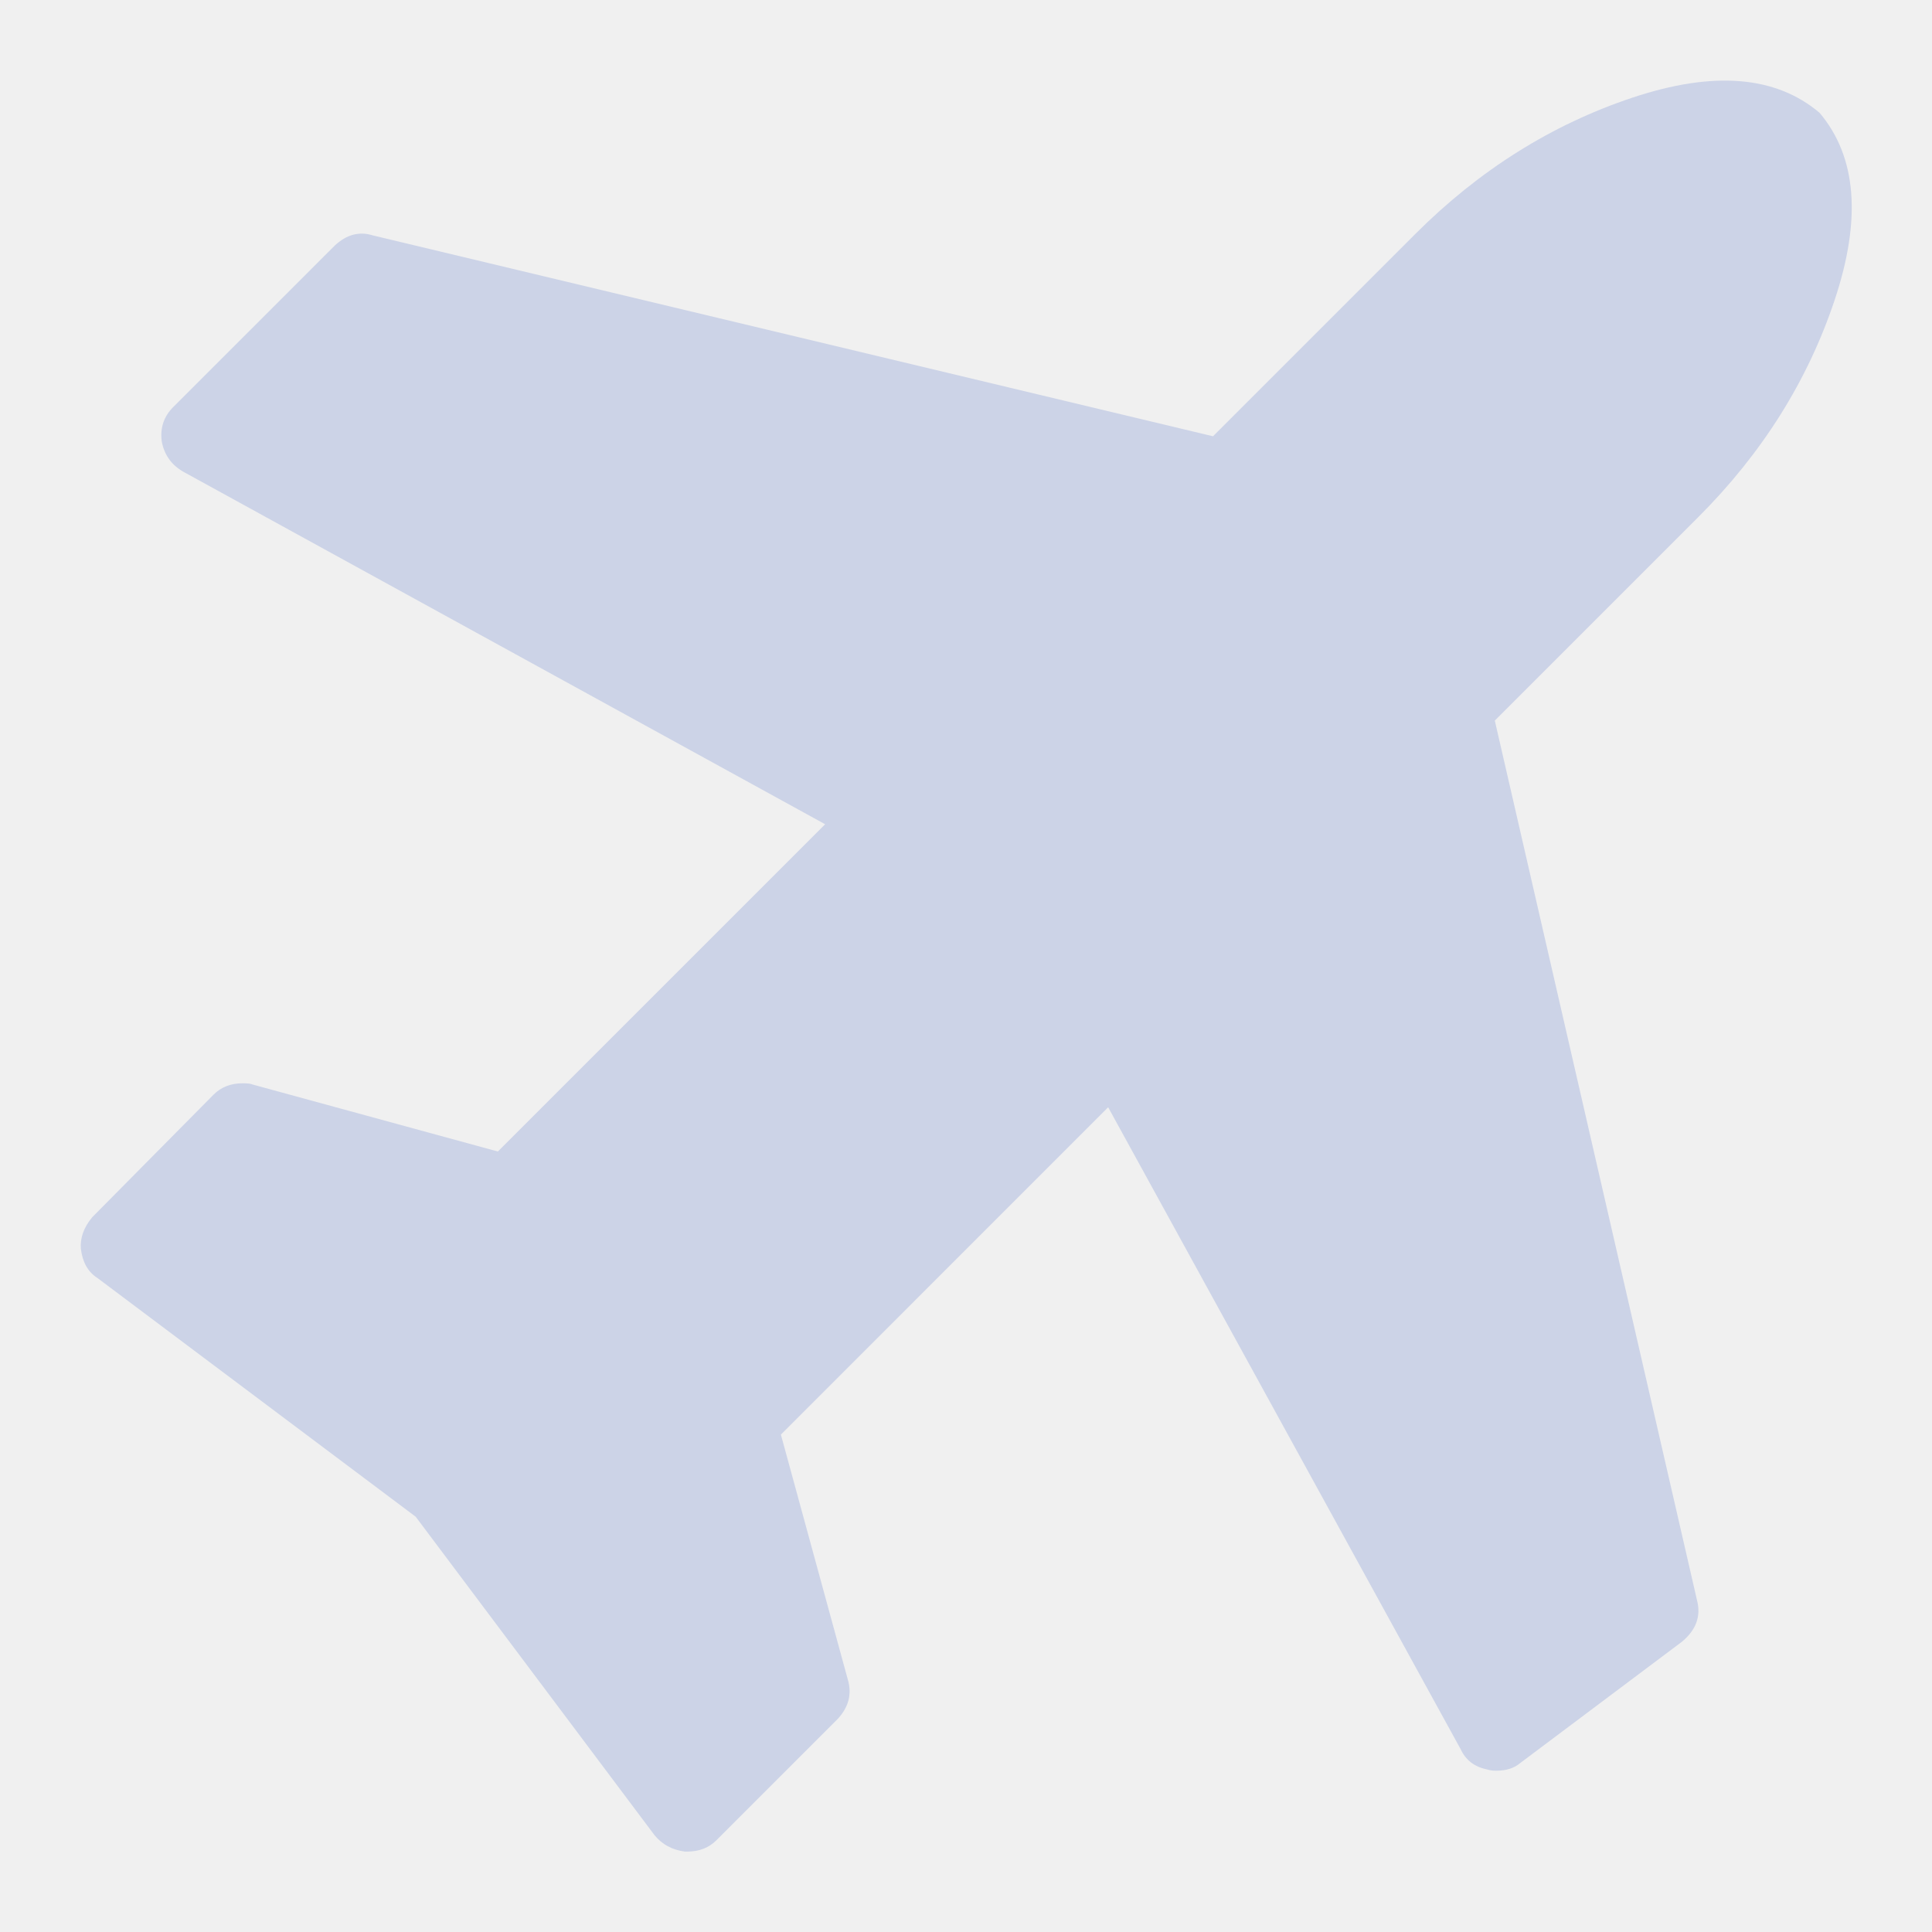
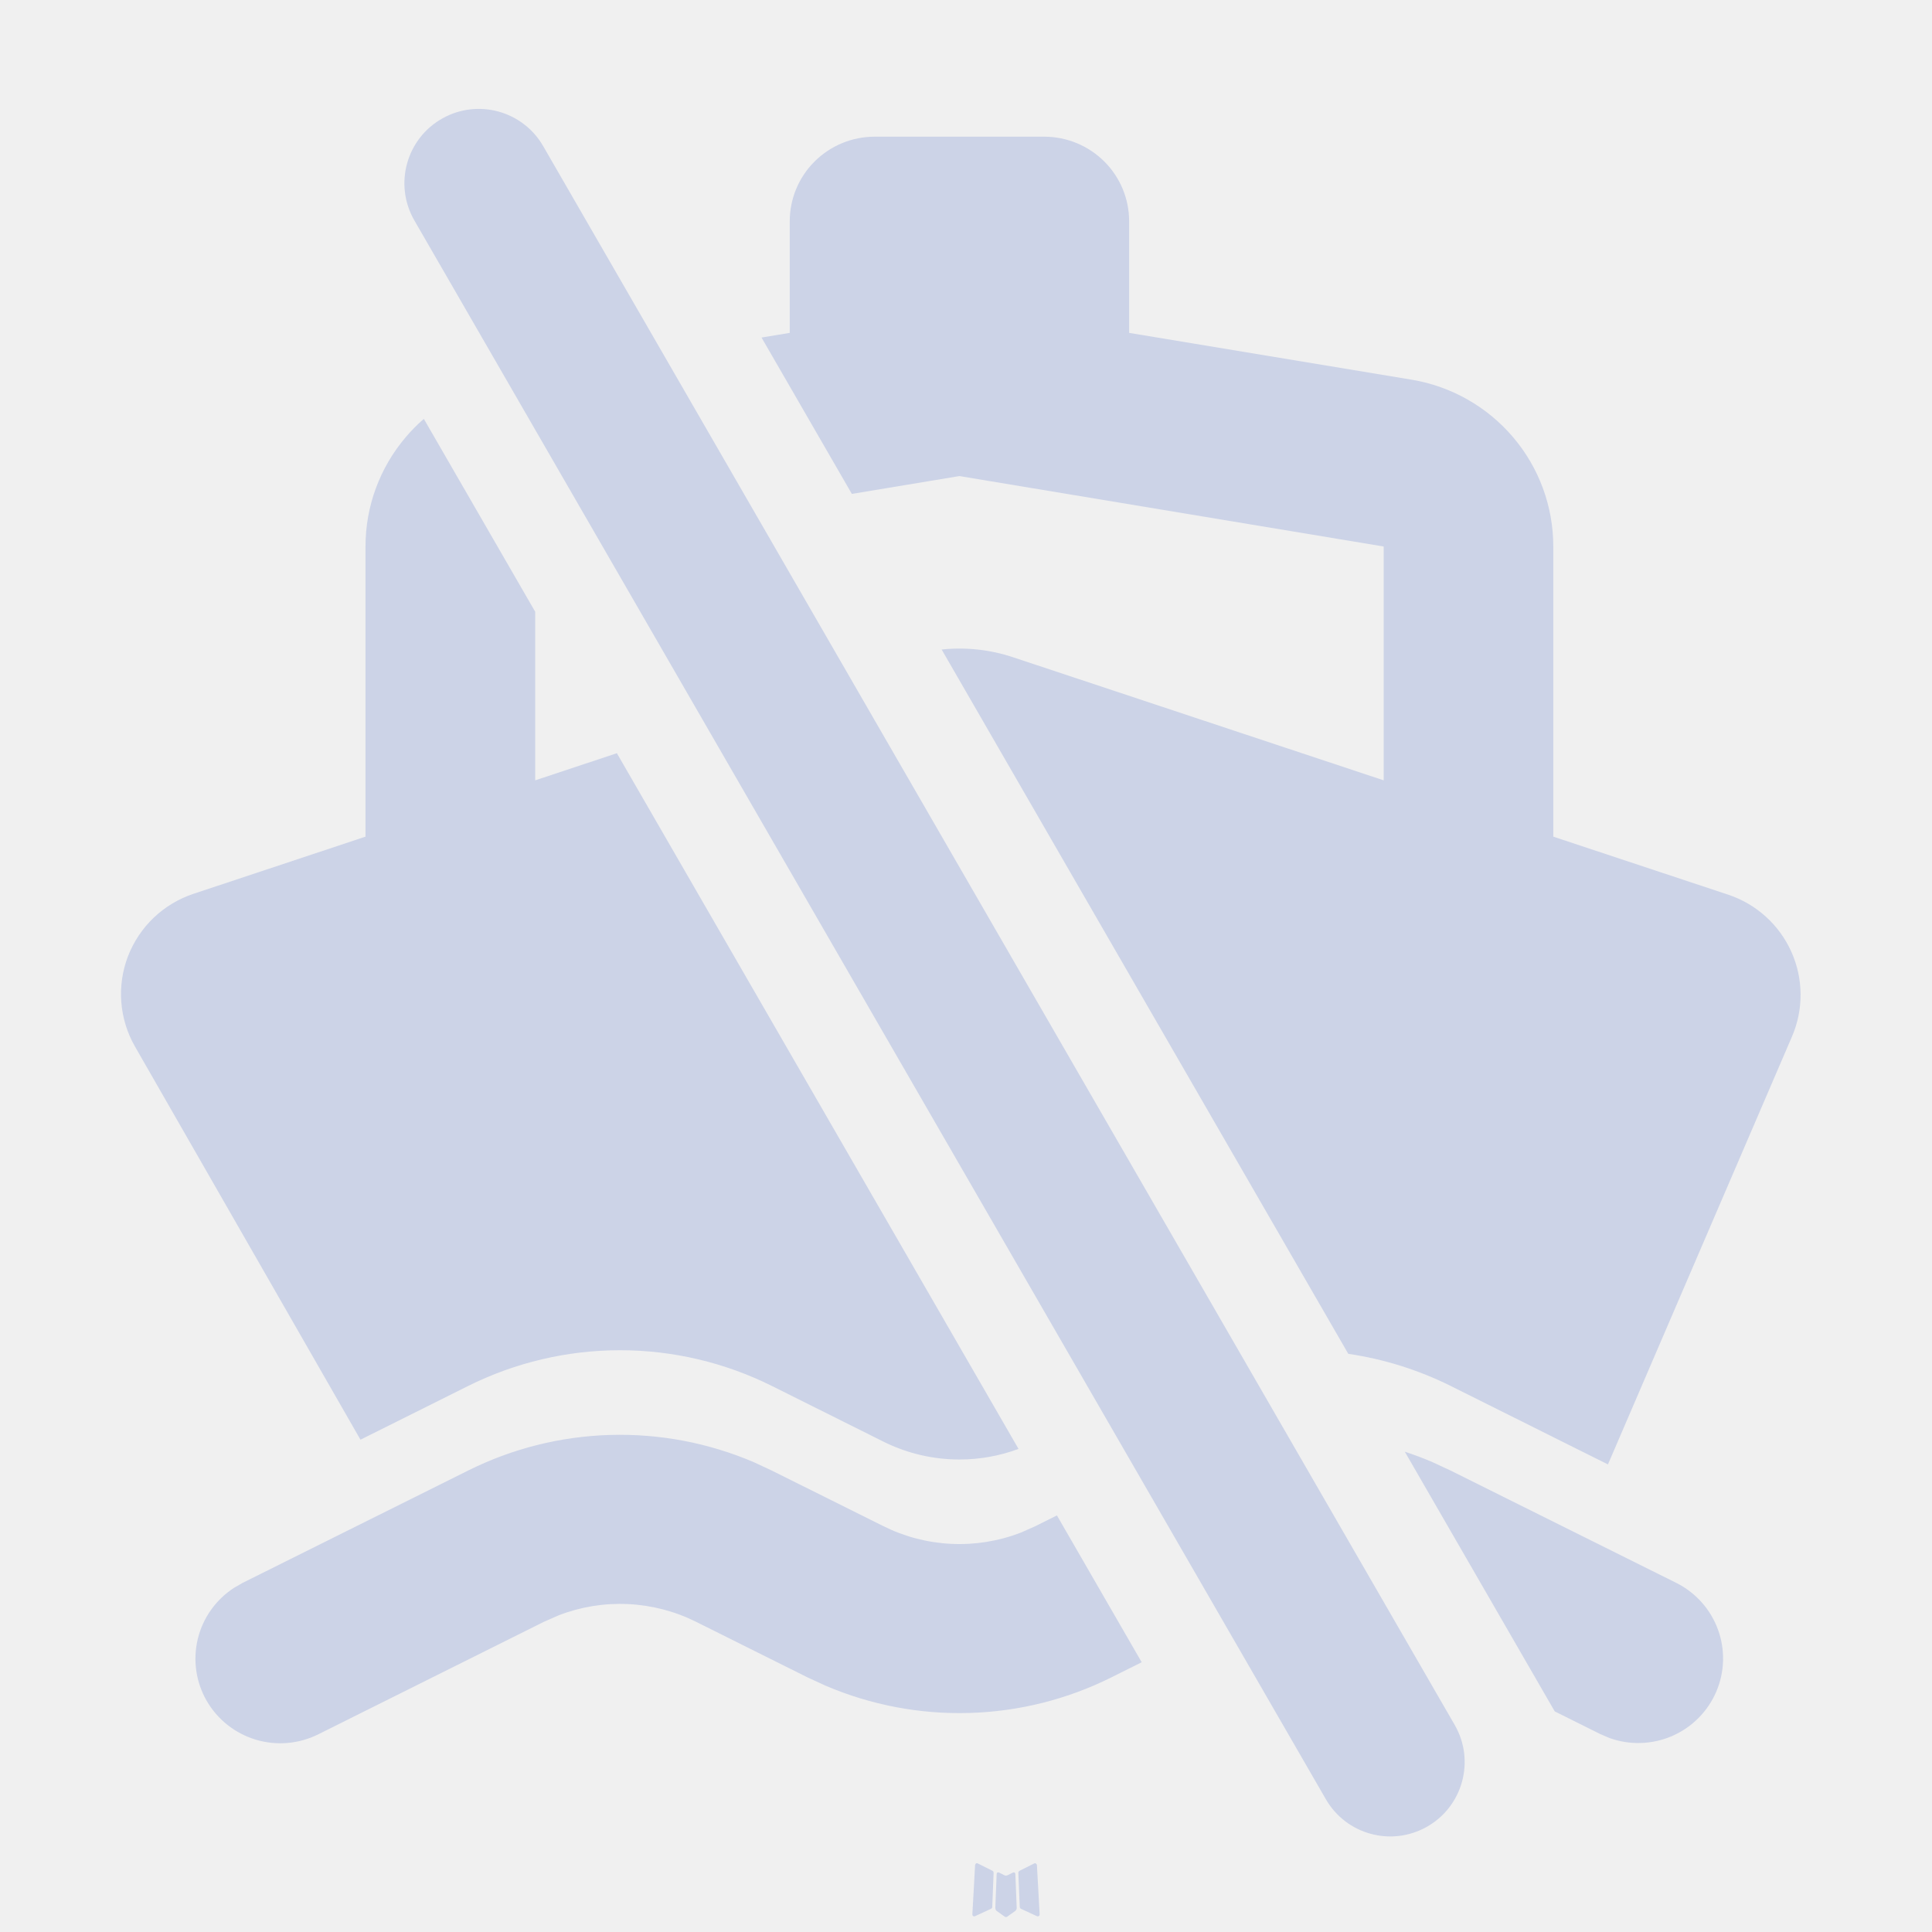
<svg xmlns="http://www.w3.org/2000/svg" width="48" height="48" viewBox="0 0 48 48" fill="none">
-   <g clip-path="url(#clip0_1002_3817)">
+   <g clip-path="url(#clip0_1700_13887)">
    <rect width="48" height="48" fill="white" fill-opacity="0.01" />
-     <path d="M45.206 2.802C46.127 3.891 46.253 5.439 45.583 7.449C44.913 9.458 43.783 11.258 42.192 12.849L37.138 17.903L42.161 39.755C42.266 40.152 42.14 40.498 41.784 40.791L37.766 43.805C37.619 43.93 37.421 43.993 37.169 43.993C37.086 43.993 37.013 43.983 36.95 43.962C36.636 43.899 36.416 43.731 36.29 43.459L27.532 27.51L19.401 35.642L21.065 41.733C21.169 42.088 21.085 42.413 20.813 42.706L17.8 45.72C17.611 45.908 17.371 46.002 17.078 46.002H17.015C16.701 45.961 16.45 45.825 16.261 45.594L10.328 37.683L2.417 31.749C2.187 31.602 2.051 31.362 2.009 31.027C1.988 30.755 2.082 30.493 2.291 30.242L5.305 27.197C5.493 27.008 5.734 26.914 6.027 26.914C6.153 26.914 6.236 26.924 6.278 26.945L12.369 28.609L20.5 20.478L4.552 11.719C4.259 11.551 4.081 11.3 4.018 10.965C3.976 10.63 4.07 10.348 4.3 10.117L8.319 6.099C8.612 5.827 8.926 5.743 9.261 5.848L30.137 10.839L35.16 5.816C36.751 4.225 38.551 3.095 40.56 2.425C42.569 1.756 44.118 1.881 45.206 2.802Z" fill="#CCD3E7" />
+     <path fill-rule="evenodd" clip-rule="evenodd" d="M10.998 2.938C10.095 3.439 9.779 4.583 10.295 5.477L32.941 44.702C33.445 45.575 34.556 45.883 35.438 45.393C36.341 44.892 36.658 43.748 36.141 42.854L13.495 3.63C12.991 2.756 11.88 2.449 10.998 2.938ZM10.53 10.407C10.369 10.546 10.218 10.698 10.079 10.863C9.434 11.621 9.08 12.583 9.081 13.578V20.786L4.808 22.206C4.438 22.329 4.1 22.532 3.818 22.801C3.537 23.07 3.319 23.397 3.179 23.76C3.04 24.123 2.984 24.512 3.014 24.899C3.044 25.287 3.16 25.663 3.353 26L8.956 35.769L11.633 34.433C12.804 33.85 14.096 33.546 15.405 33.546C16.714 33.546 18.005 33.85 19.176 34.433L21.95 35.818C22.536 36.109 23.181 36.261 23.836 36.261C24.339 36.261 24.836 36.172 25.305 35.998L15.326 18.713L13.297 19.387V15.199L10.53 10.407ZM23.395 16.137C23.99 16.074 24.595 16.138 25.169 16.329L34.377 19.387V13.578L23.837 11.828L21.164 12.271L18.92 8.386L19.621 8.27V5.497C19.621 4.94 19.843 4.406 20.238 4.012C20.634 3.618 21.17 3.396 21.729 3.396H25.945C26.504 3.396 27.04 3.618 27.436 4.012C27.831 4.406 28.053 4.94 28.053 5.497V8.27L35.071 9.433C36.055 9.597 36.949 10.104 37.593 10.863C38.238 11.621 38.591 12.583 38.591 13.578V20.786L42.934 22.227C43.28 22.342 43.598 22.527 43.868 22.771C44.139 23.015 44.355 23.312 44.504 23.643C44.654 23.975 44.732 24.334 44.735 24.697C44.738 25.06 44.665 25.42 44.521 25.754L39.949 36.383L36.041 34.433C35.239 34.034 34.38 33.765 33.498 33.636L23.395 16.137ZM26.259 37.65L25.722 37.918L25.361 38.078C24.813 38.289 24.226 38.385 23.639 38.357C23.051 38.33 22.476 38.18 21.95 37.918L19.176 36.536L18.725 36.326C17.599 35.845 16.381 35.615 15.156 35.651C13.931 35.686 12.729 35.988 11.633 36.534L6.03 39.325L5.815 39.449C5.363 39.742 5.04 40.196 4.914 40.719C4.788 41.242 4.867 41.792 5.136 42.258C5.405 42.724 5.843 43.069 6.36 43.223C6.877 43.377 7.433 43.328 7.915 43.085L13.518 40.291L13.881 40.132C14.429 39.92 15.015 39.825 15.602 39.853C16.189 39.88 16.764 40.03 17.289 40.291L20.066 41.676L20.515 41.882C21.641 42.363 22.859 42.594 24.084 42.558C25.309 42.523 26.512 42.222 27.608 41.676L28.365 41.298L26.259 37.65ZM38.627 42.519L34.902 36.067C35.134 36.143 35.364 36.229 35.589 36.326L36.041 36.536L41.644 39.325C42.125 39.565 42.496 39.978 42.681 40.482C42.866 40.985 42.851 41.54 42.639 42.032C42.427 42.525 42.034 42.918 41.541 43.132C41.047 43.345 40.49 43.362 39.985 43.18L39.759 43.083L38.627 42.519ZM25.192 46.518L25.17 46.522L25.028 46.592L24.988 46.6L24.96 46.592L24.818 46.522C24.797 46.516 24.78 46.519 24.77 46.532L24.762 46.552L24.728 47.408L24.738 47.448L24.758 47.474L24.966 47.622L24.996 47.63L25.02 47.622L25.228 47.474L25.252 47.442L25.26 47.408L25.226 46.554C25.221 46.533 25.209 46.521 25.192 46.518ZM25.722 46.292L25.696 46.296L25.326 46.482L25.306 46.502L25.3 46.524L25.336 47.384L25.346 47.408L25.362 47.422L25.764 47.608C25.789 47.615 25.808 47.61 25.822 47.592L25.83 47.564L25.762 46.336C25.755 46.312 25.742 46.298 25.722 46.292ZM24.292 46.296C24.283 46.291 24.273 46.289 24.262 46.292C24.252 46.294 24.244 46.3 24.238 46.308L24.226 46.336L24.158 47.564C24.159 47.588 24.171 47.604 24.192 47.612L24.222 47.608L24.624 47.422L24.644 47.406L24.652 47.384L24.686 46.524L24.68 46.5L24.66 46.48L24.292 46.296Z" fill="#CCD3E7" />
  </g>
  <defs>
-     <clipPath id="clip0_1002_3817">
+     <clipPath id="clip0_1700_13887">
      <rect width="48" height="48" fill="white" />
    </clipPath>
  </defs>
</svg>
